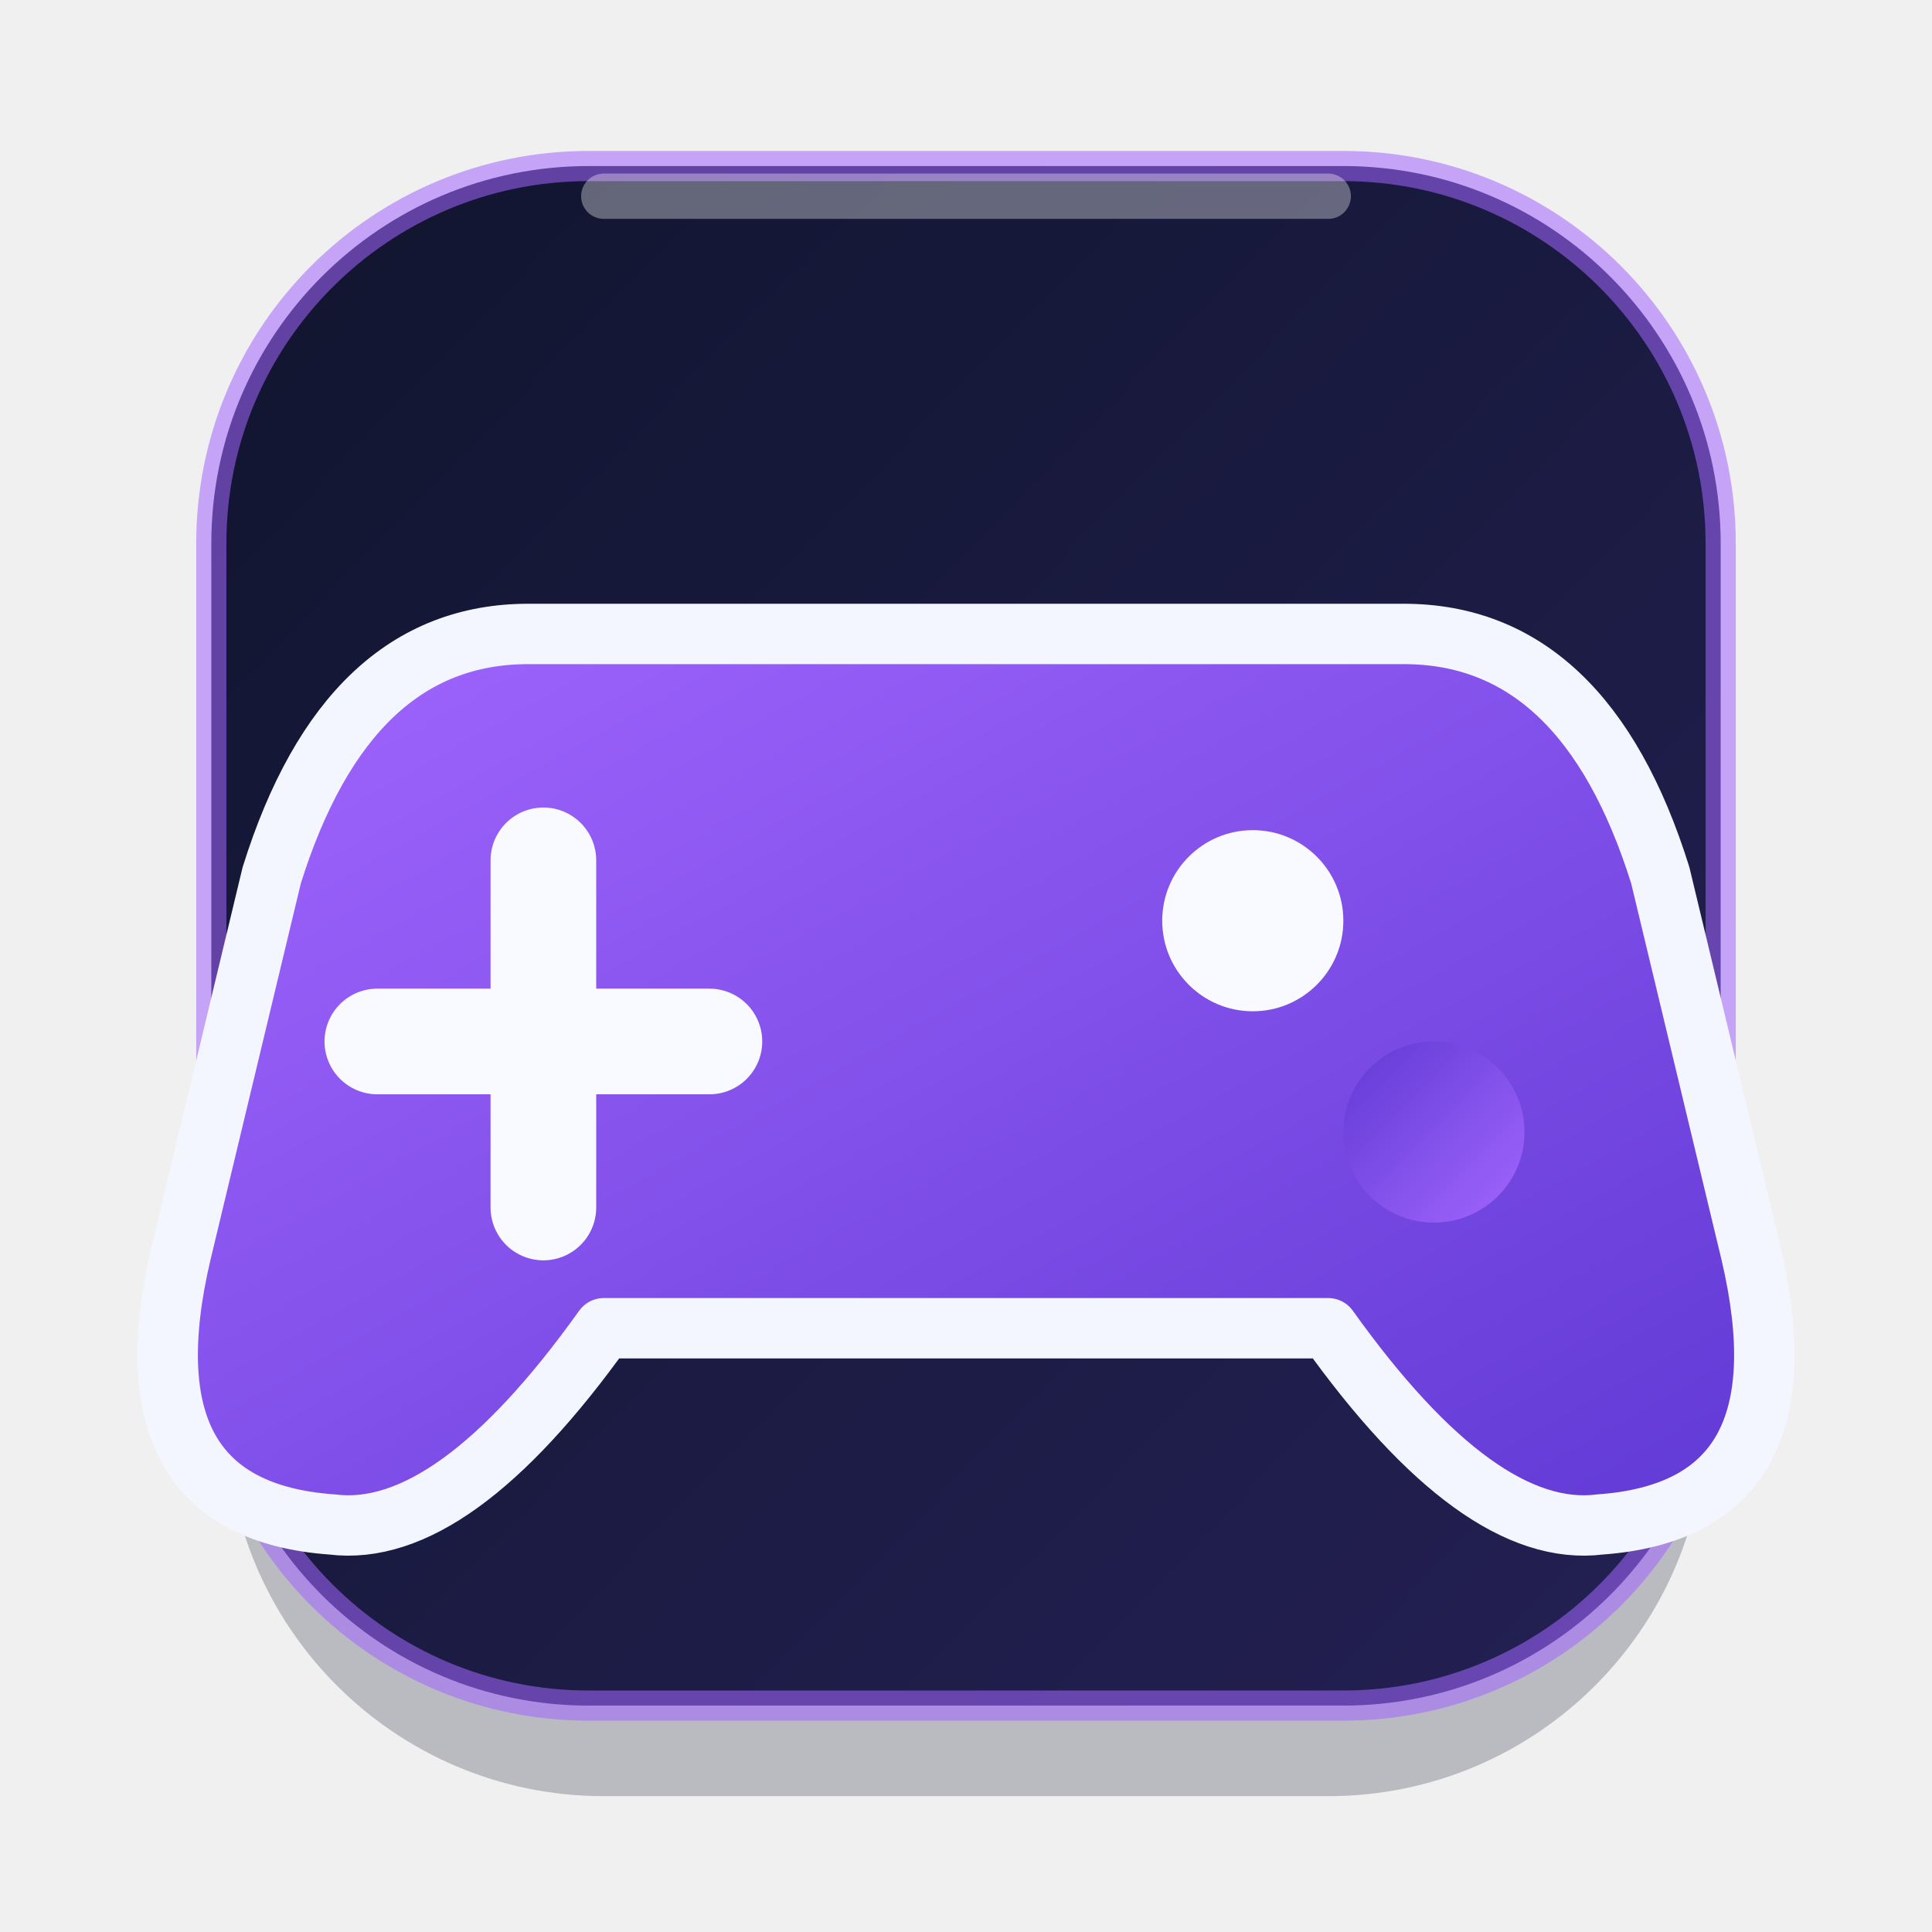
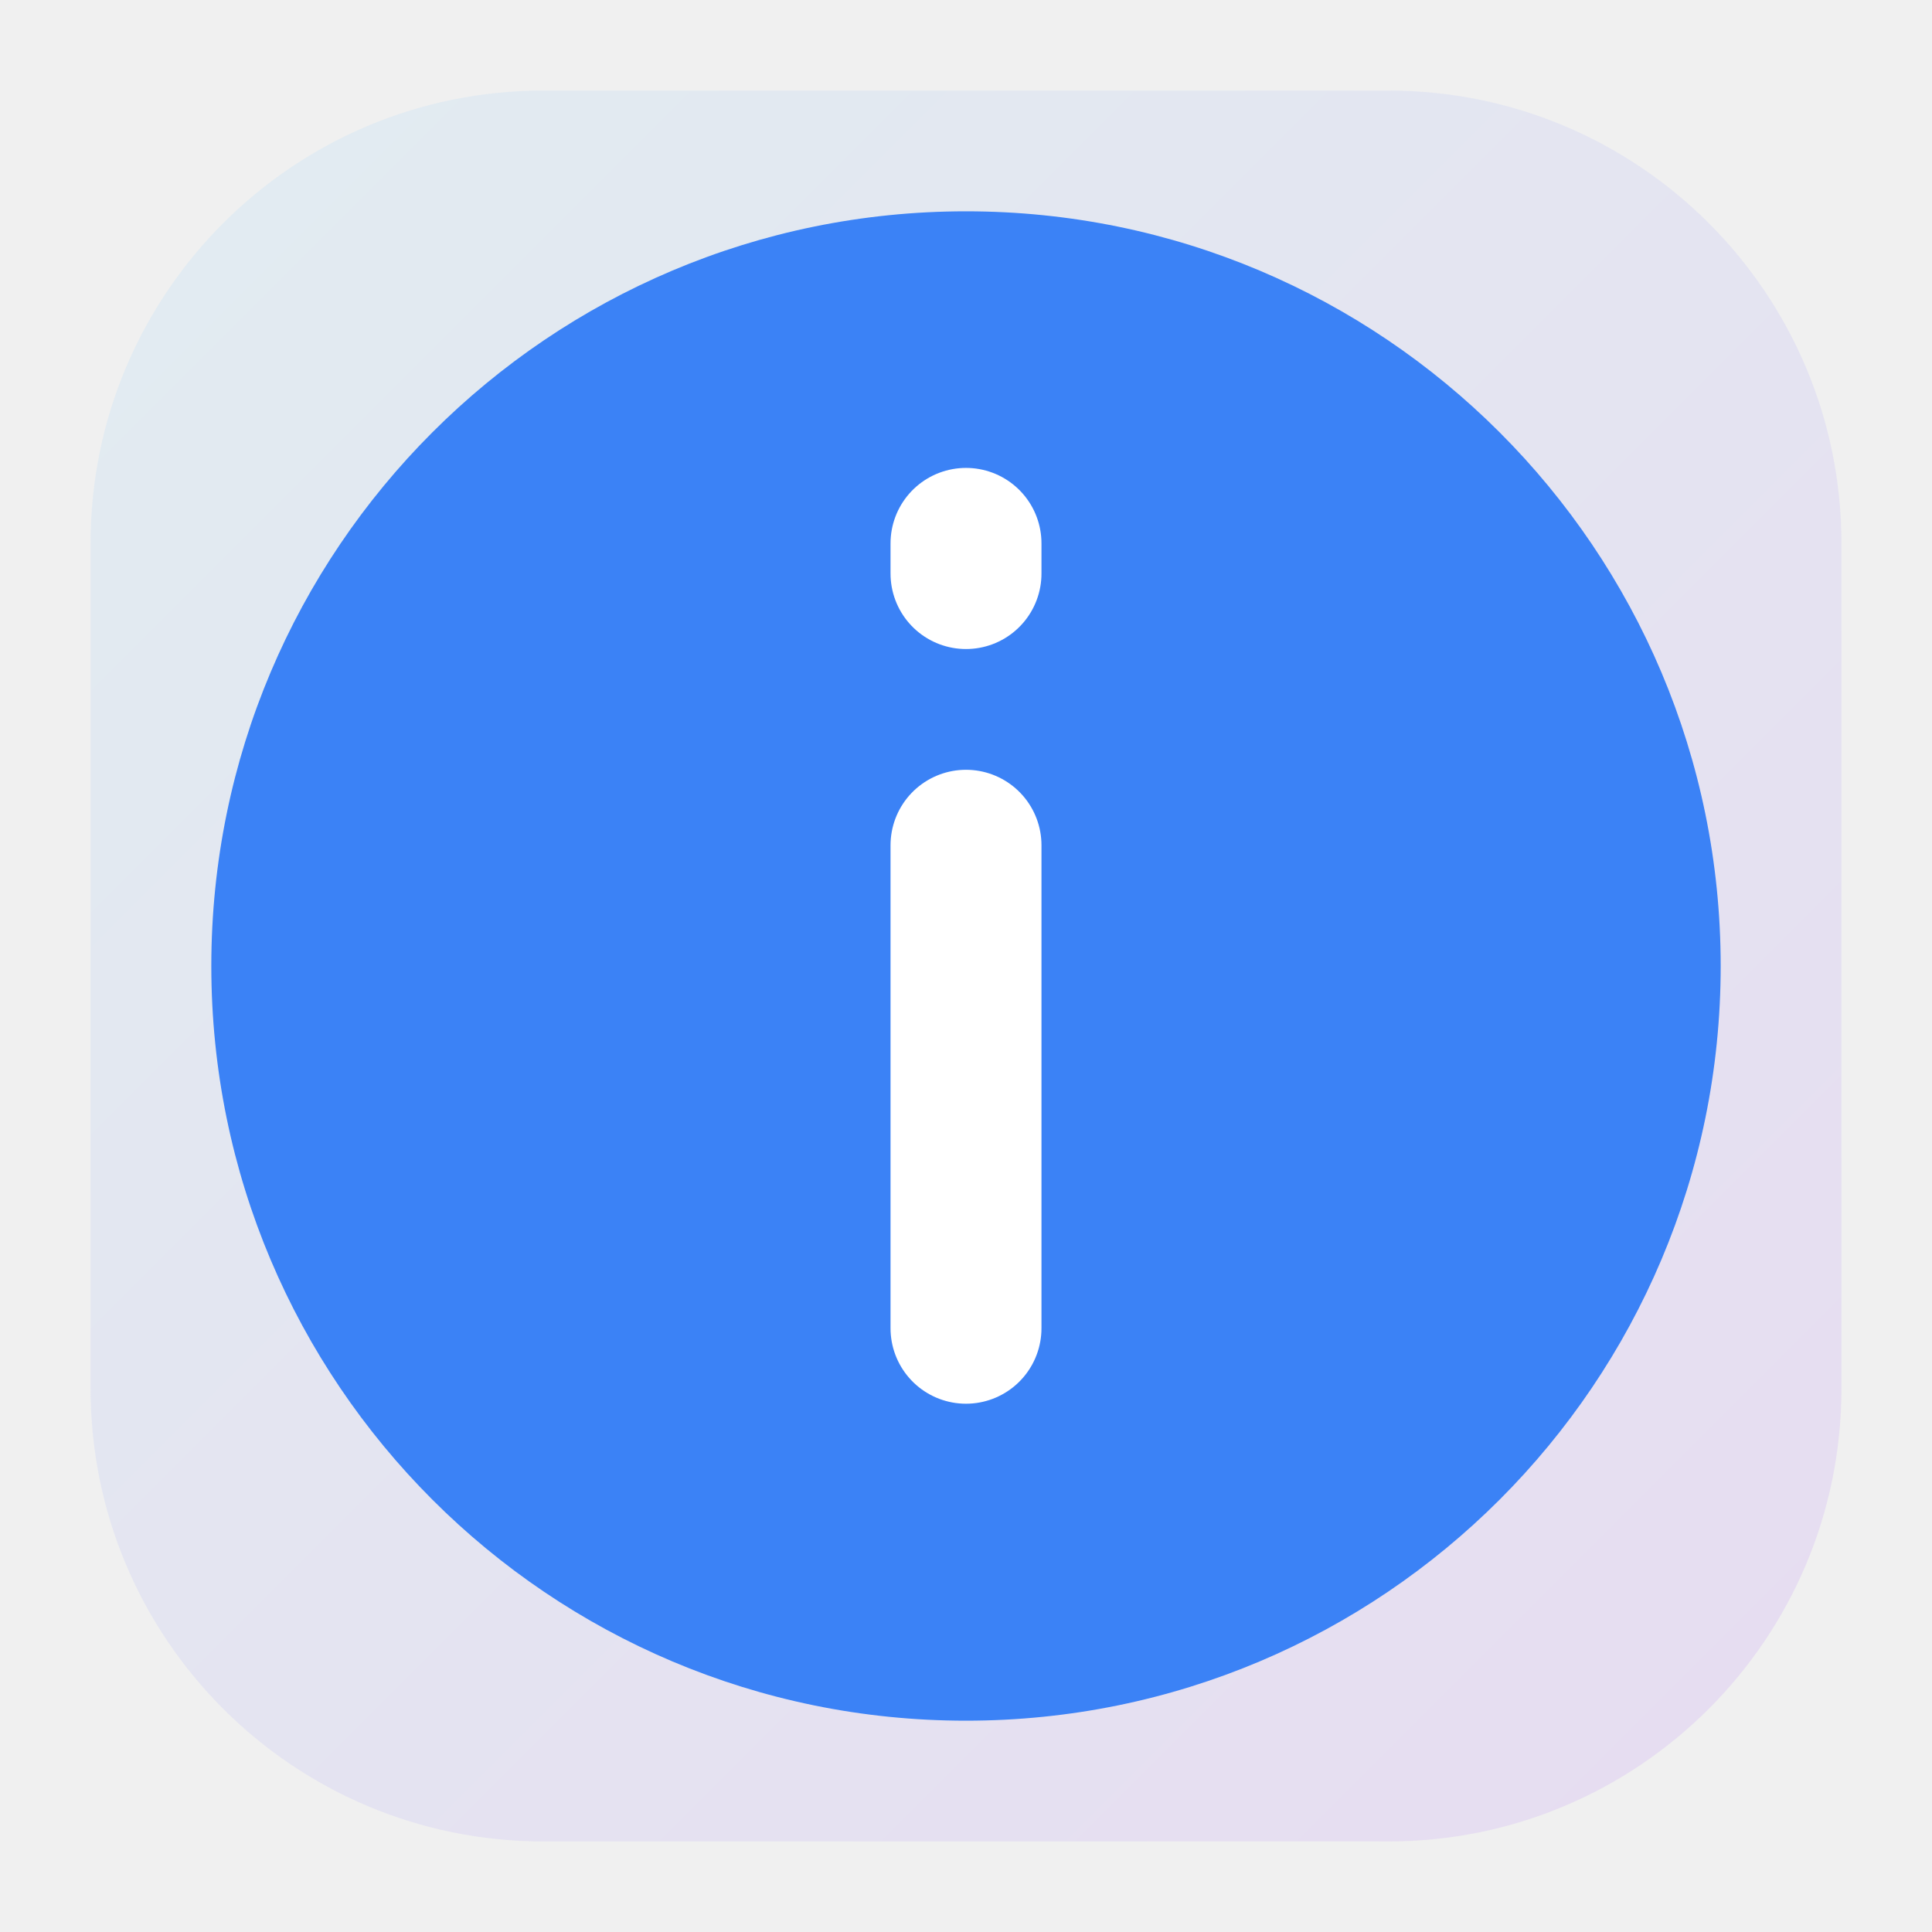
- <svg xmlns="http://www.w3.org/2000/svg" width="128" height="128" viewBox="0 0 128 128" role="img" aria-labelledby="title desc">
+ <svg xmlns="http://www.w3.org/2000/svg" width="64" height="64" viewBox="0 0 64 64" role="img" aria-label="Gaming Hub">
  <defs>
-     <linearGradient id="tile" x1="0" y1="0" x2="1" y2="1">
-       <stop stop-color="#10152e" />
-       <stop offset="1" stop-color="#242054" />
+     <linearGradient id="g" x1="0" y1="0" x2="1" y2="1">
+       <stop stop-color="#38BDF8" />
+       <stop offset=".52" stop-color="#6366F1" />
+       <stop offset="1" stop-color="#C026D3" />
    </linearGradient>
-     <linearGradient id="accent" x1="0" y1="0" x2="1" y2="1">
-       <stop stop-color="#a266ff" />
-       <stop offset="1" stop-color="#6039d4" />
+     <linearGradient id="bg" x1="0" y1="0" x2="1" y2="1">
+       <stop stop-color="#7DD3FC" />
+       <stop offset="1" stop-color="#A855F7" />
    </linearGradient>
-     <linearGradient id="accent2" x1="0" y1="0" x2="1" y2="1">
-       <stop stop-color="#6039d4" />
-       <stop offset="1" stop-color="#a266ff" />
-     </linearGradient>
+     <filter id="shadow" x="-30%" y="-30%" width="160%" height="160%">
+       <feGaussianBlur stdDeviation="1.2" />
+     </filter>
  </defs>
-   <rect x="15" y="13" width="98" height="102" rx="25" fill="#071025" opacity=".24" transform="translate(0 4)" />
-   <rect x="14" y="11" width="100" height="102" rx="25" fill="url(#tile)" stroke="#a266ff" stroke-opacity=".55" stroke-width="2" />
-   <path d="M40 13h48" stroke="#ffffff" stroke-opacity=".34" stroke-width="3" stroke-linecap="round" />
-   <path d="M35 42q-12 0-17 16l-6 25q-4 17 10 18 8 1 18-13h48q10 14 18 13 14-1 10-18l-6-25q-5-16-17-16Z" fill="url(#accent)" stroke="#f4f6ff" stroke-width="4" stroke-linecap="round" stroke-linejoin="round" />
-   <path d="M36 57v23m-11-11h22" stroke="#f8faff" stroke-width="7" stroke-linecap="round" stroke-linejoin="round" />
-   <circle cx="83" cy="61" r="6" fill="#f8faff" />
-   <circle cx="95" cy="75" r="6" fill="url(#accent2)" />
+   <rect x="3" y="3" width="58" height="58" rx="15" fill="url(#bg)" opacity=".13" />
+   <g>
+     <circle cx="32" cy="32" r="25" fill="#3B82F6" />
+     <path d="M32 28 V44 M32 18 V19" stroke="#FFFFFF" stroke-width="5" stroke-linecap="round" />
+   </g>
</svg>
